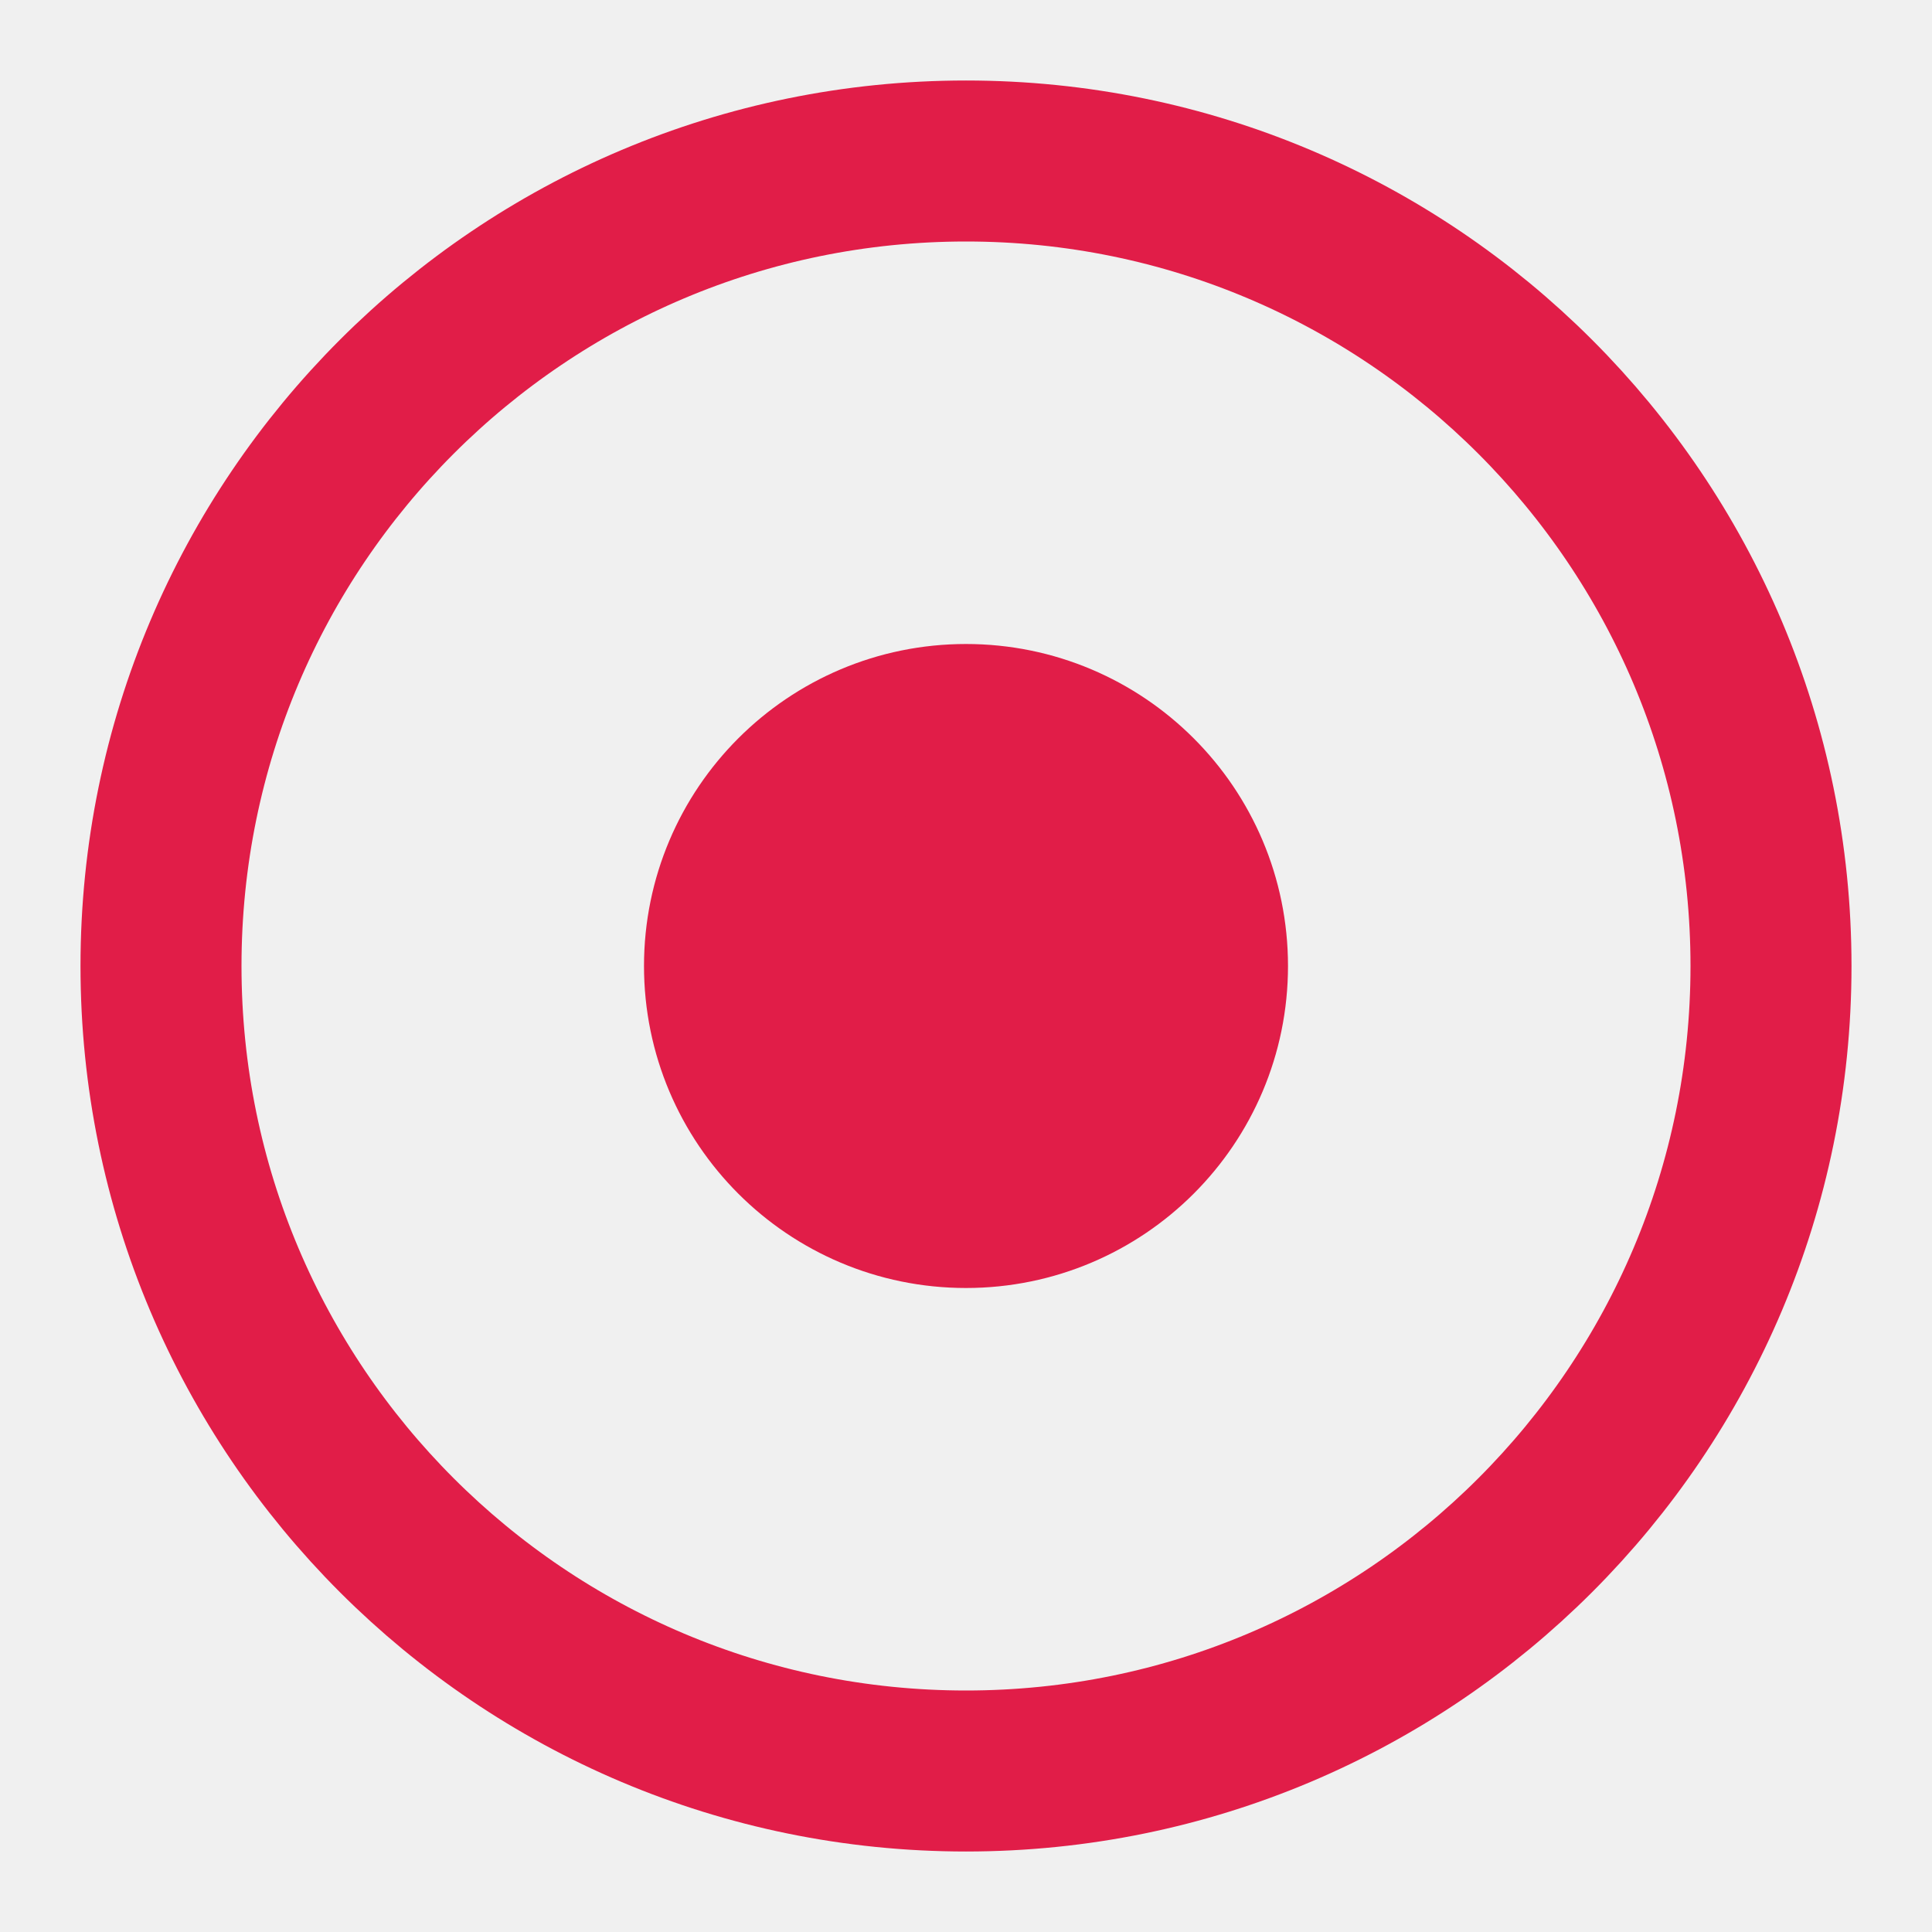
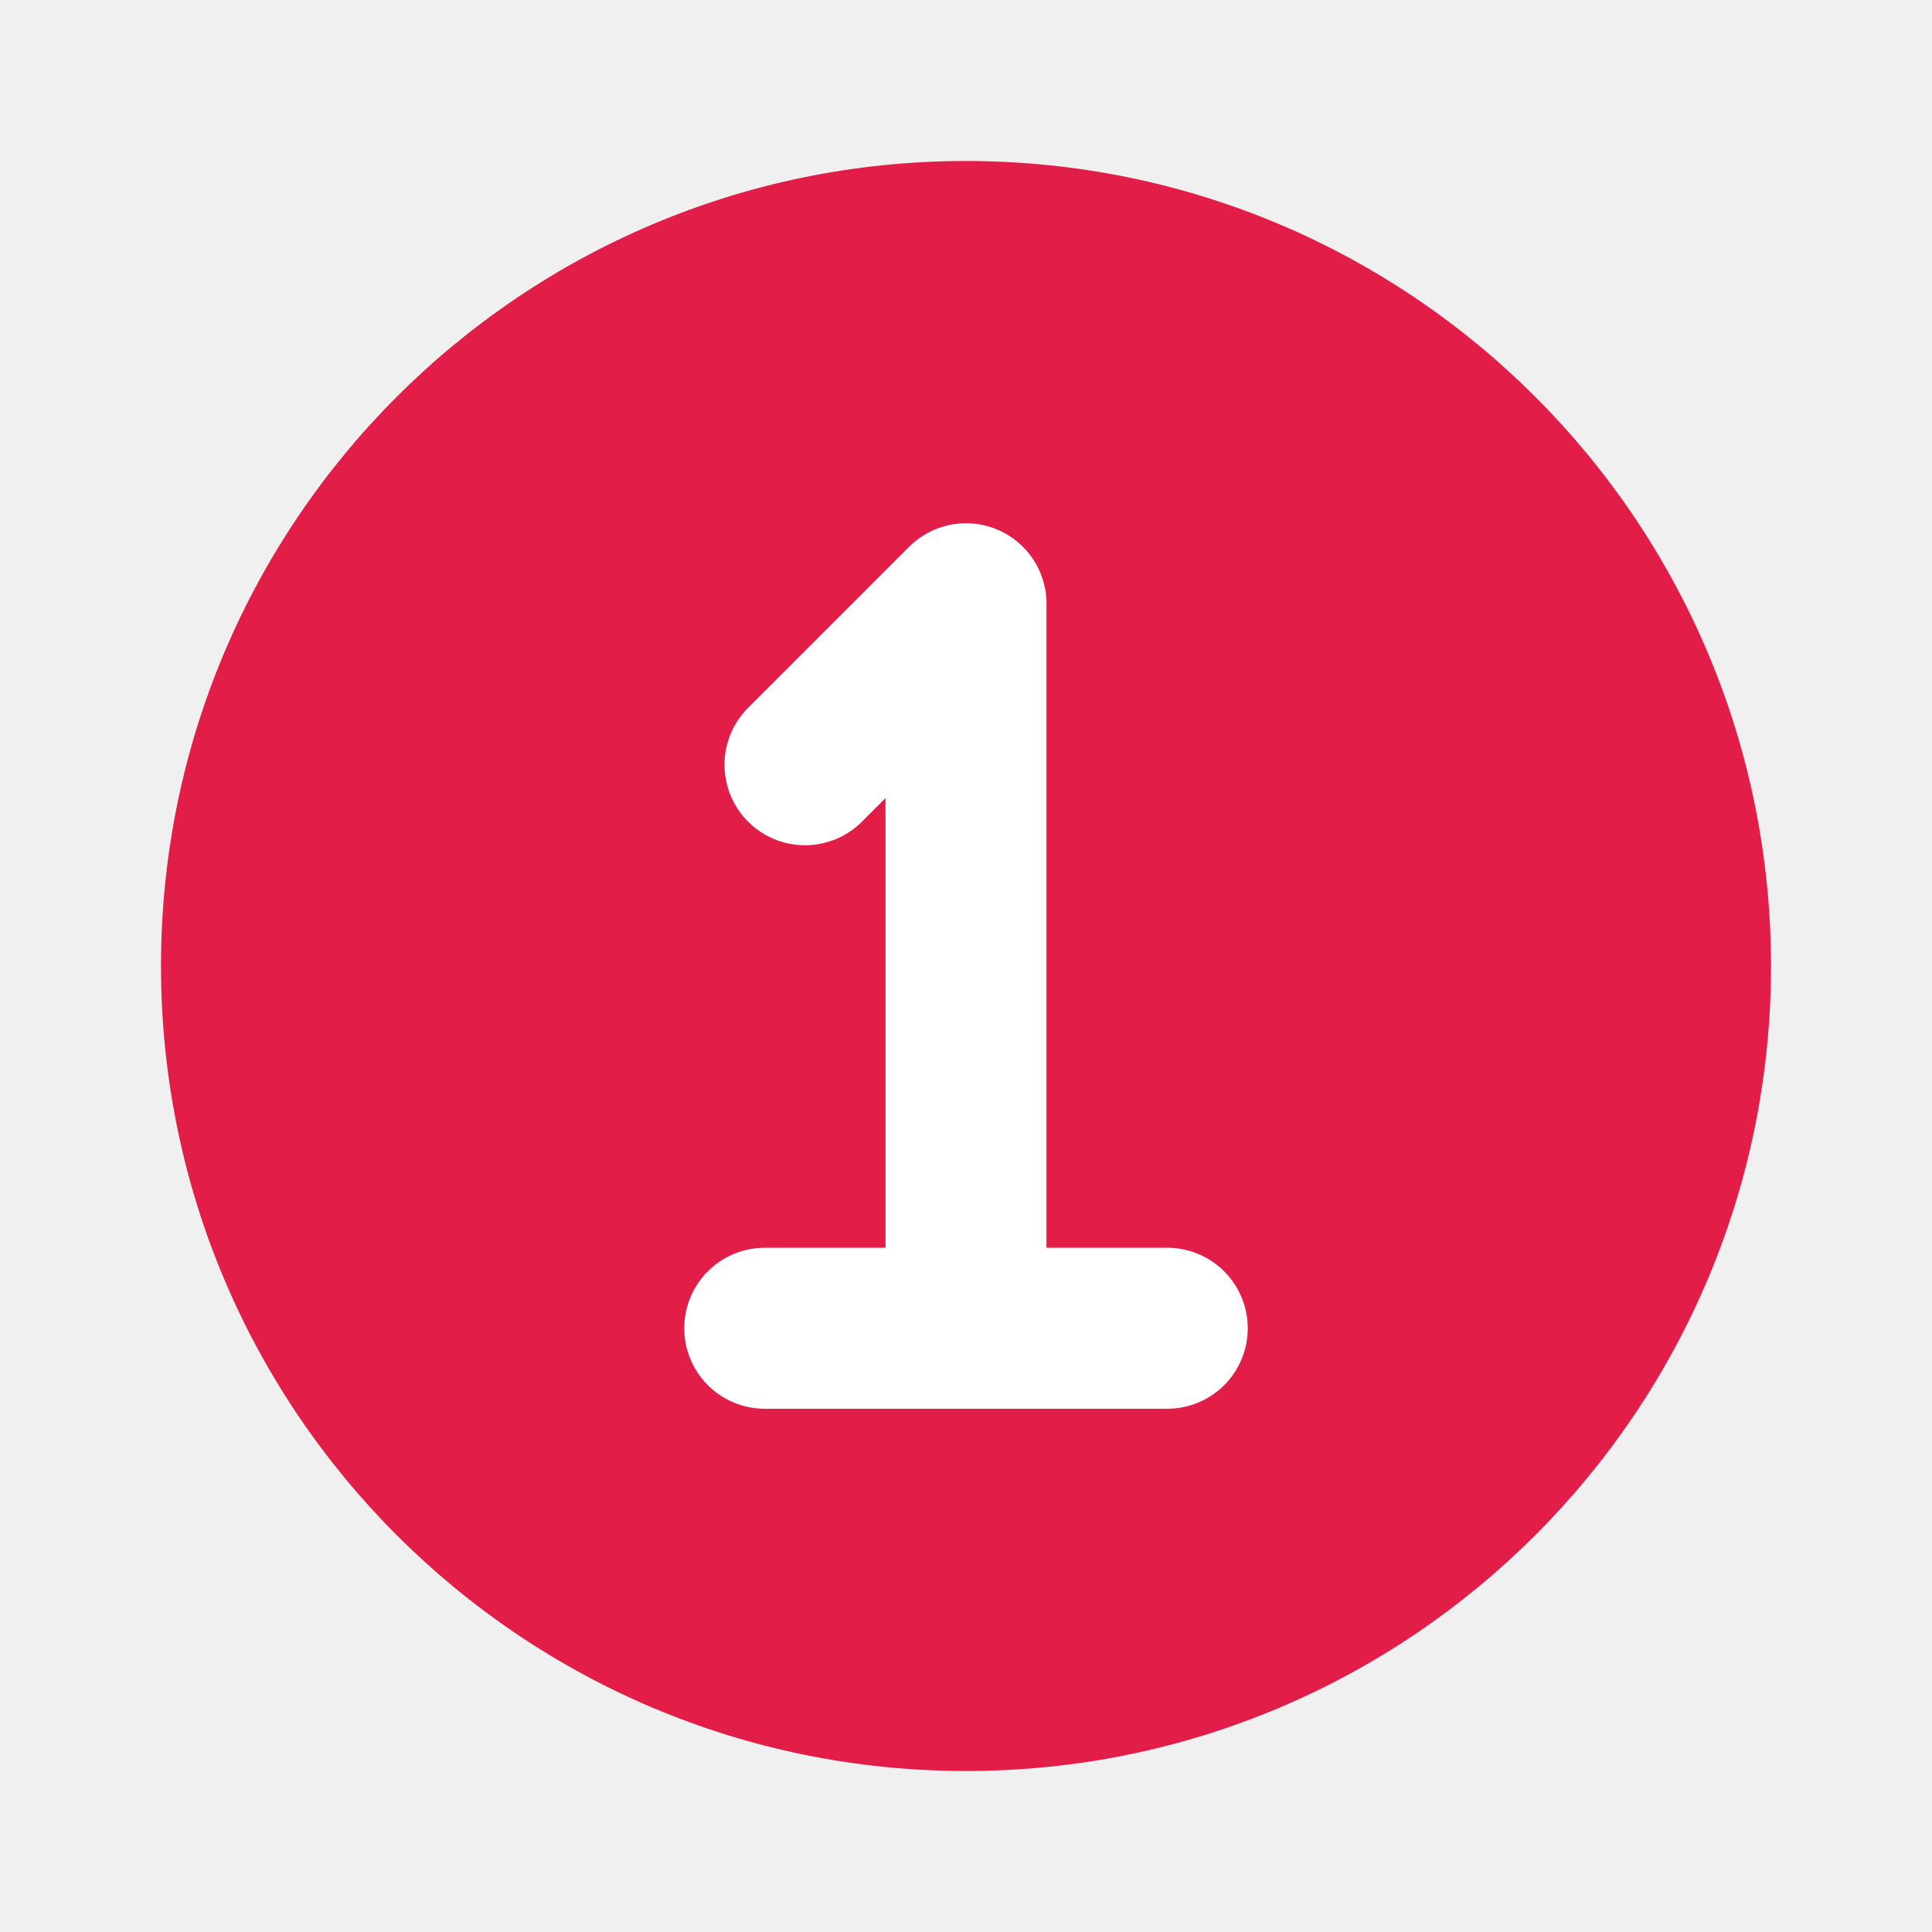
- <svg xmlns="http://www.w3.org/2000/svg" width="24" height="24" viewBox="0 0 24 24" fill="none" stroke="#e11d48" stroke-width="2" stroke-linecap="round" stroke-linejoin="round">
-   <circle cx="12" cy="12" r="10" />
-   <circle cx="12" cy="12" r="3" fill="#e11d48" />
+ <svg xmlns="http://www.w3.org/2000/svg" width="24" height="24" viewBox="0 0 24 24" fill="none">
+   <circle cx="12" cy="12" r="10" fill="#e11d48" />
+   <path d="M10 9.5l2-2v9m-2.5 0h5" stroke="#ffffff" stroke-width="2" stroke-linecap="round" stroke-linejoin="round" />
</svg>
